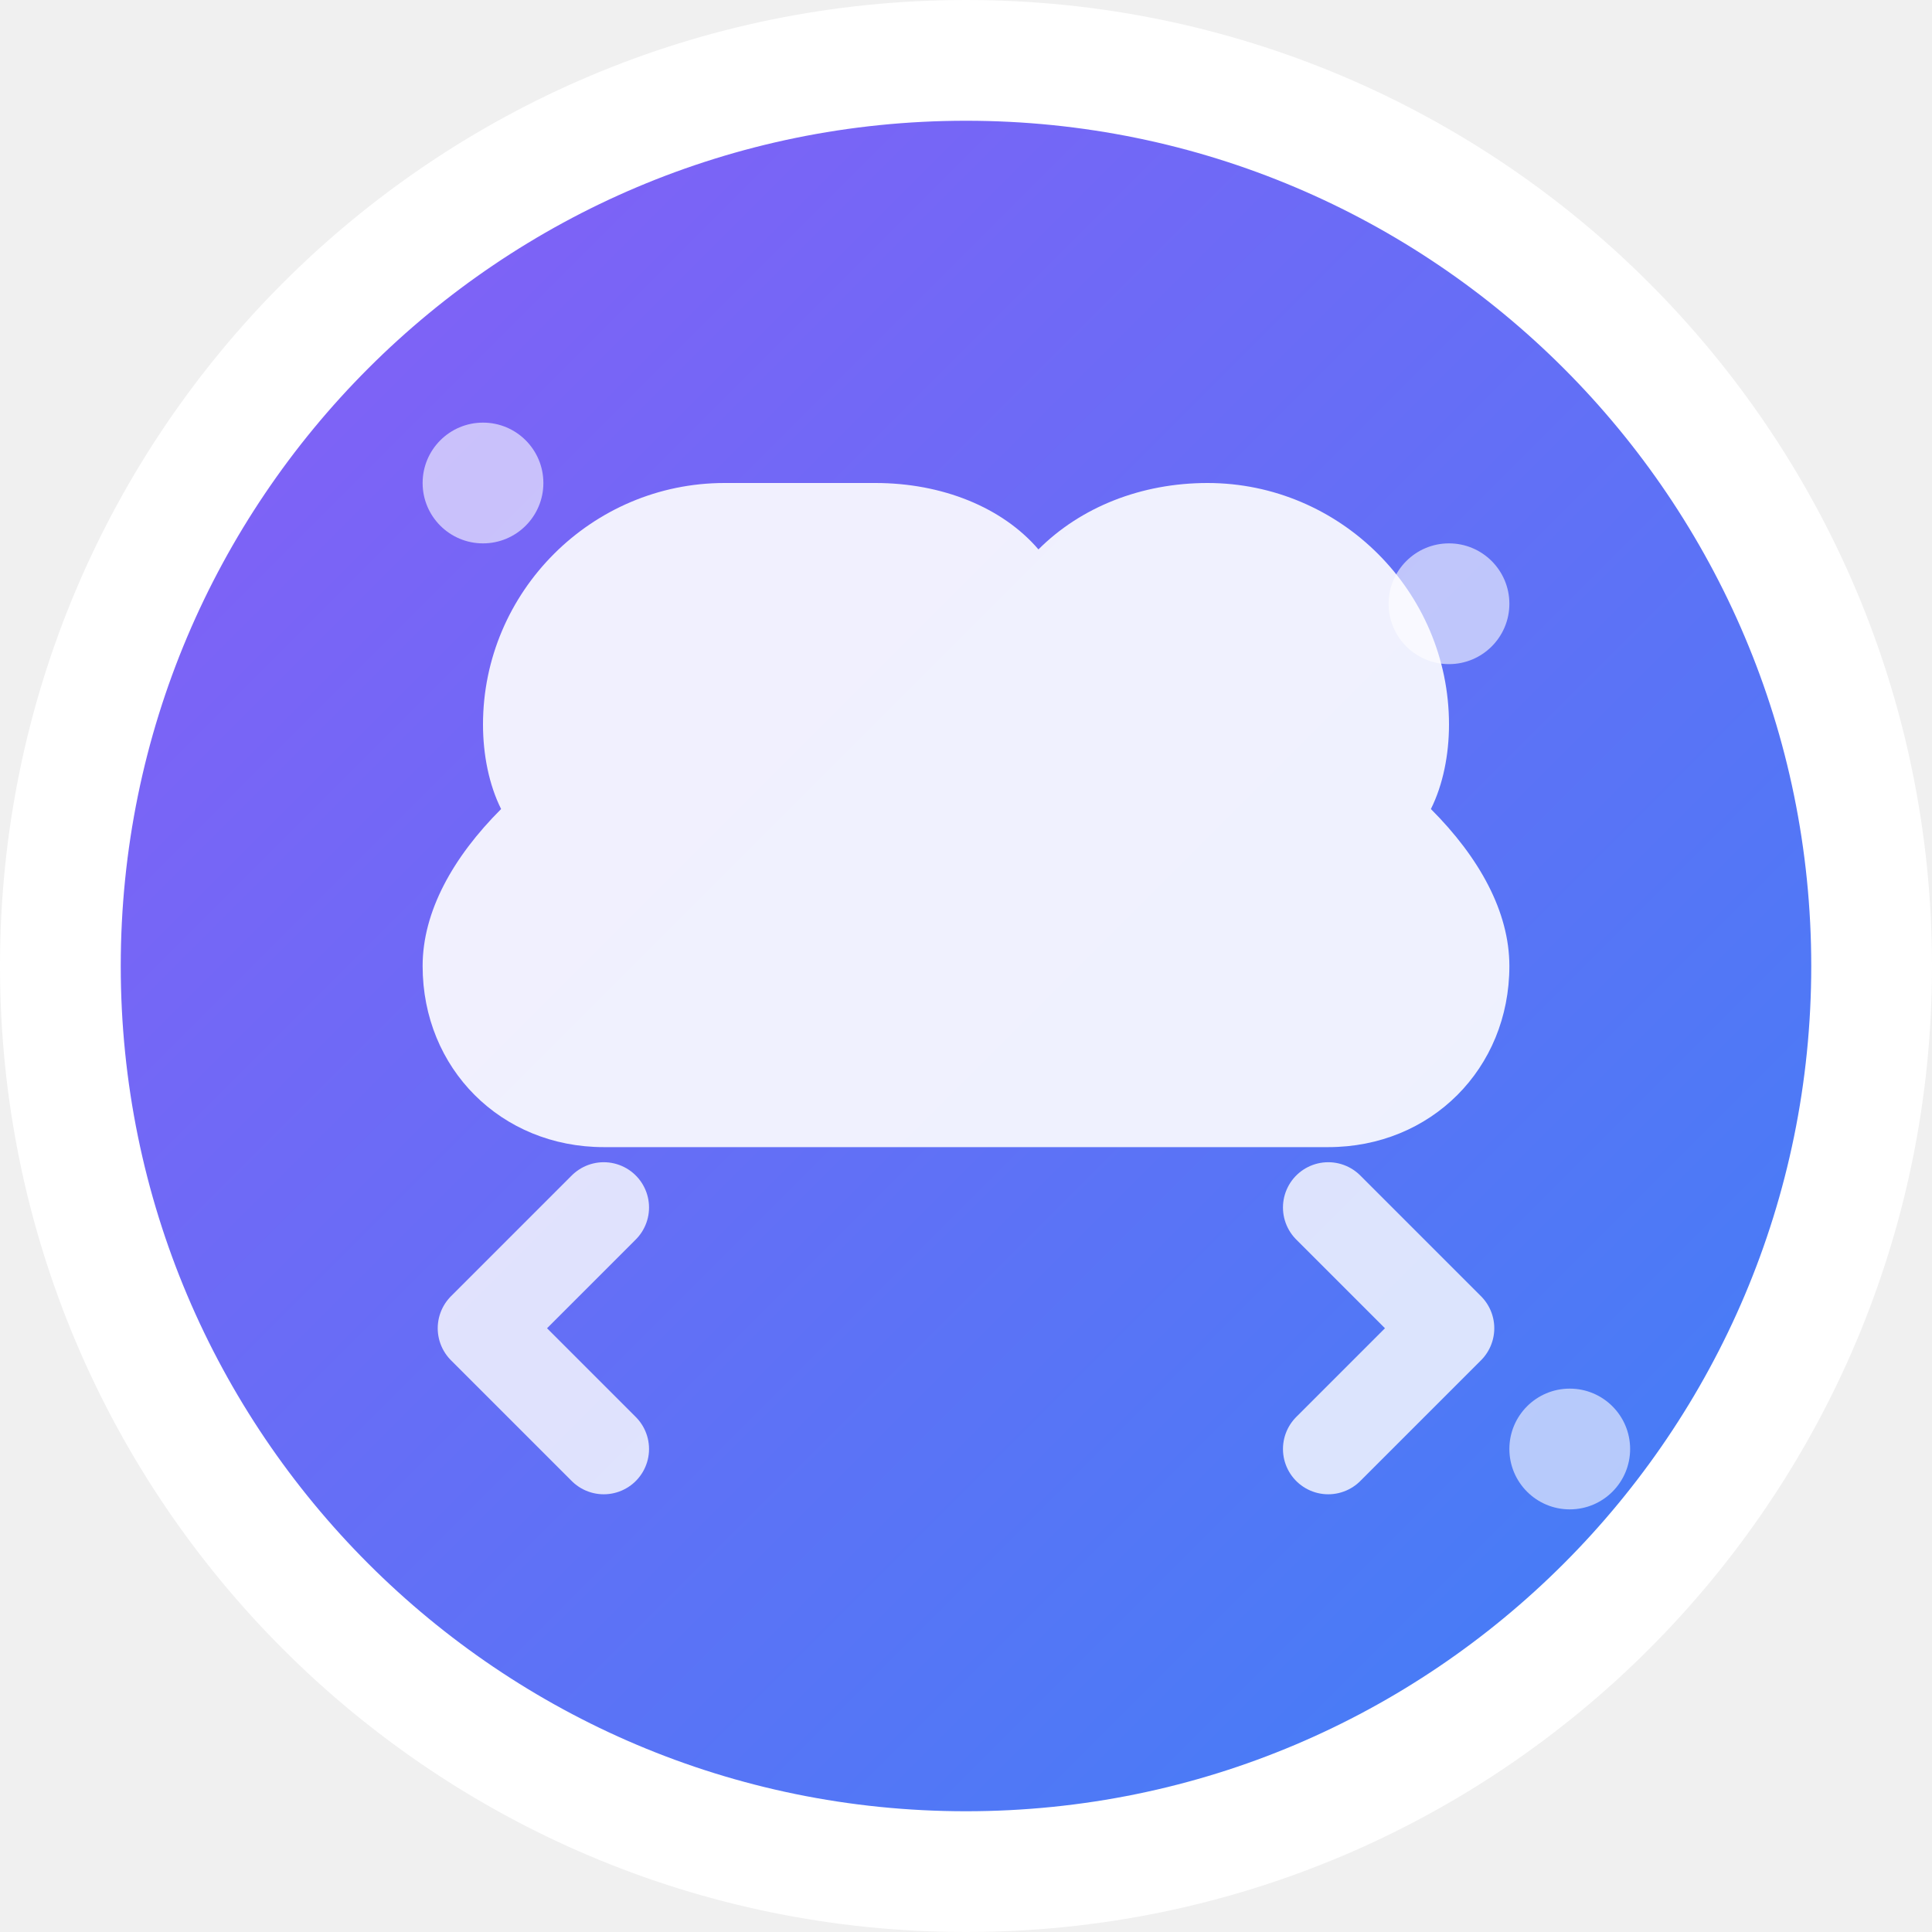
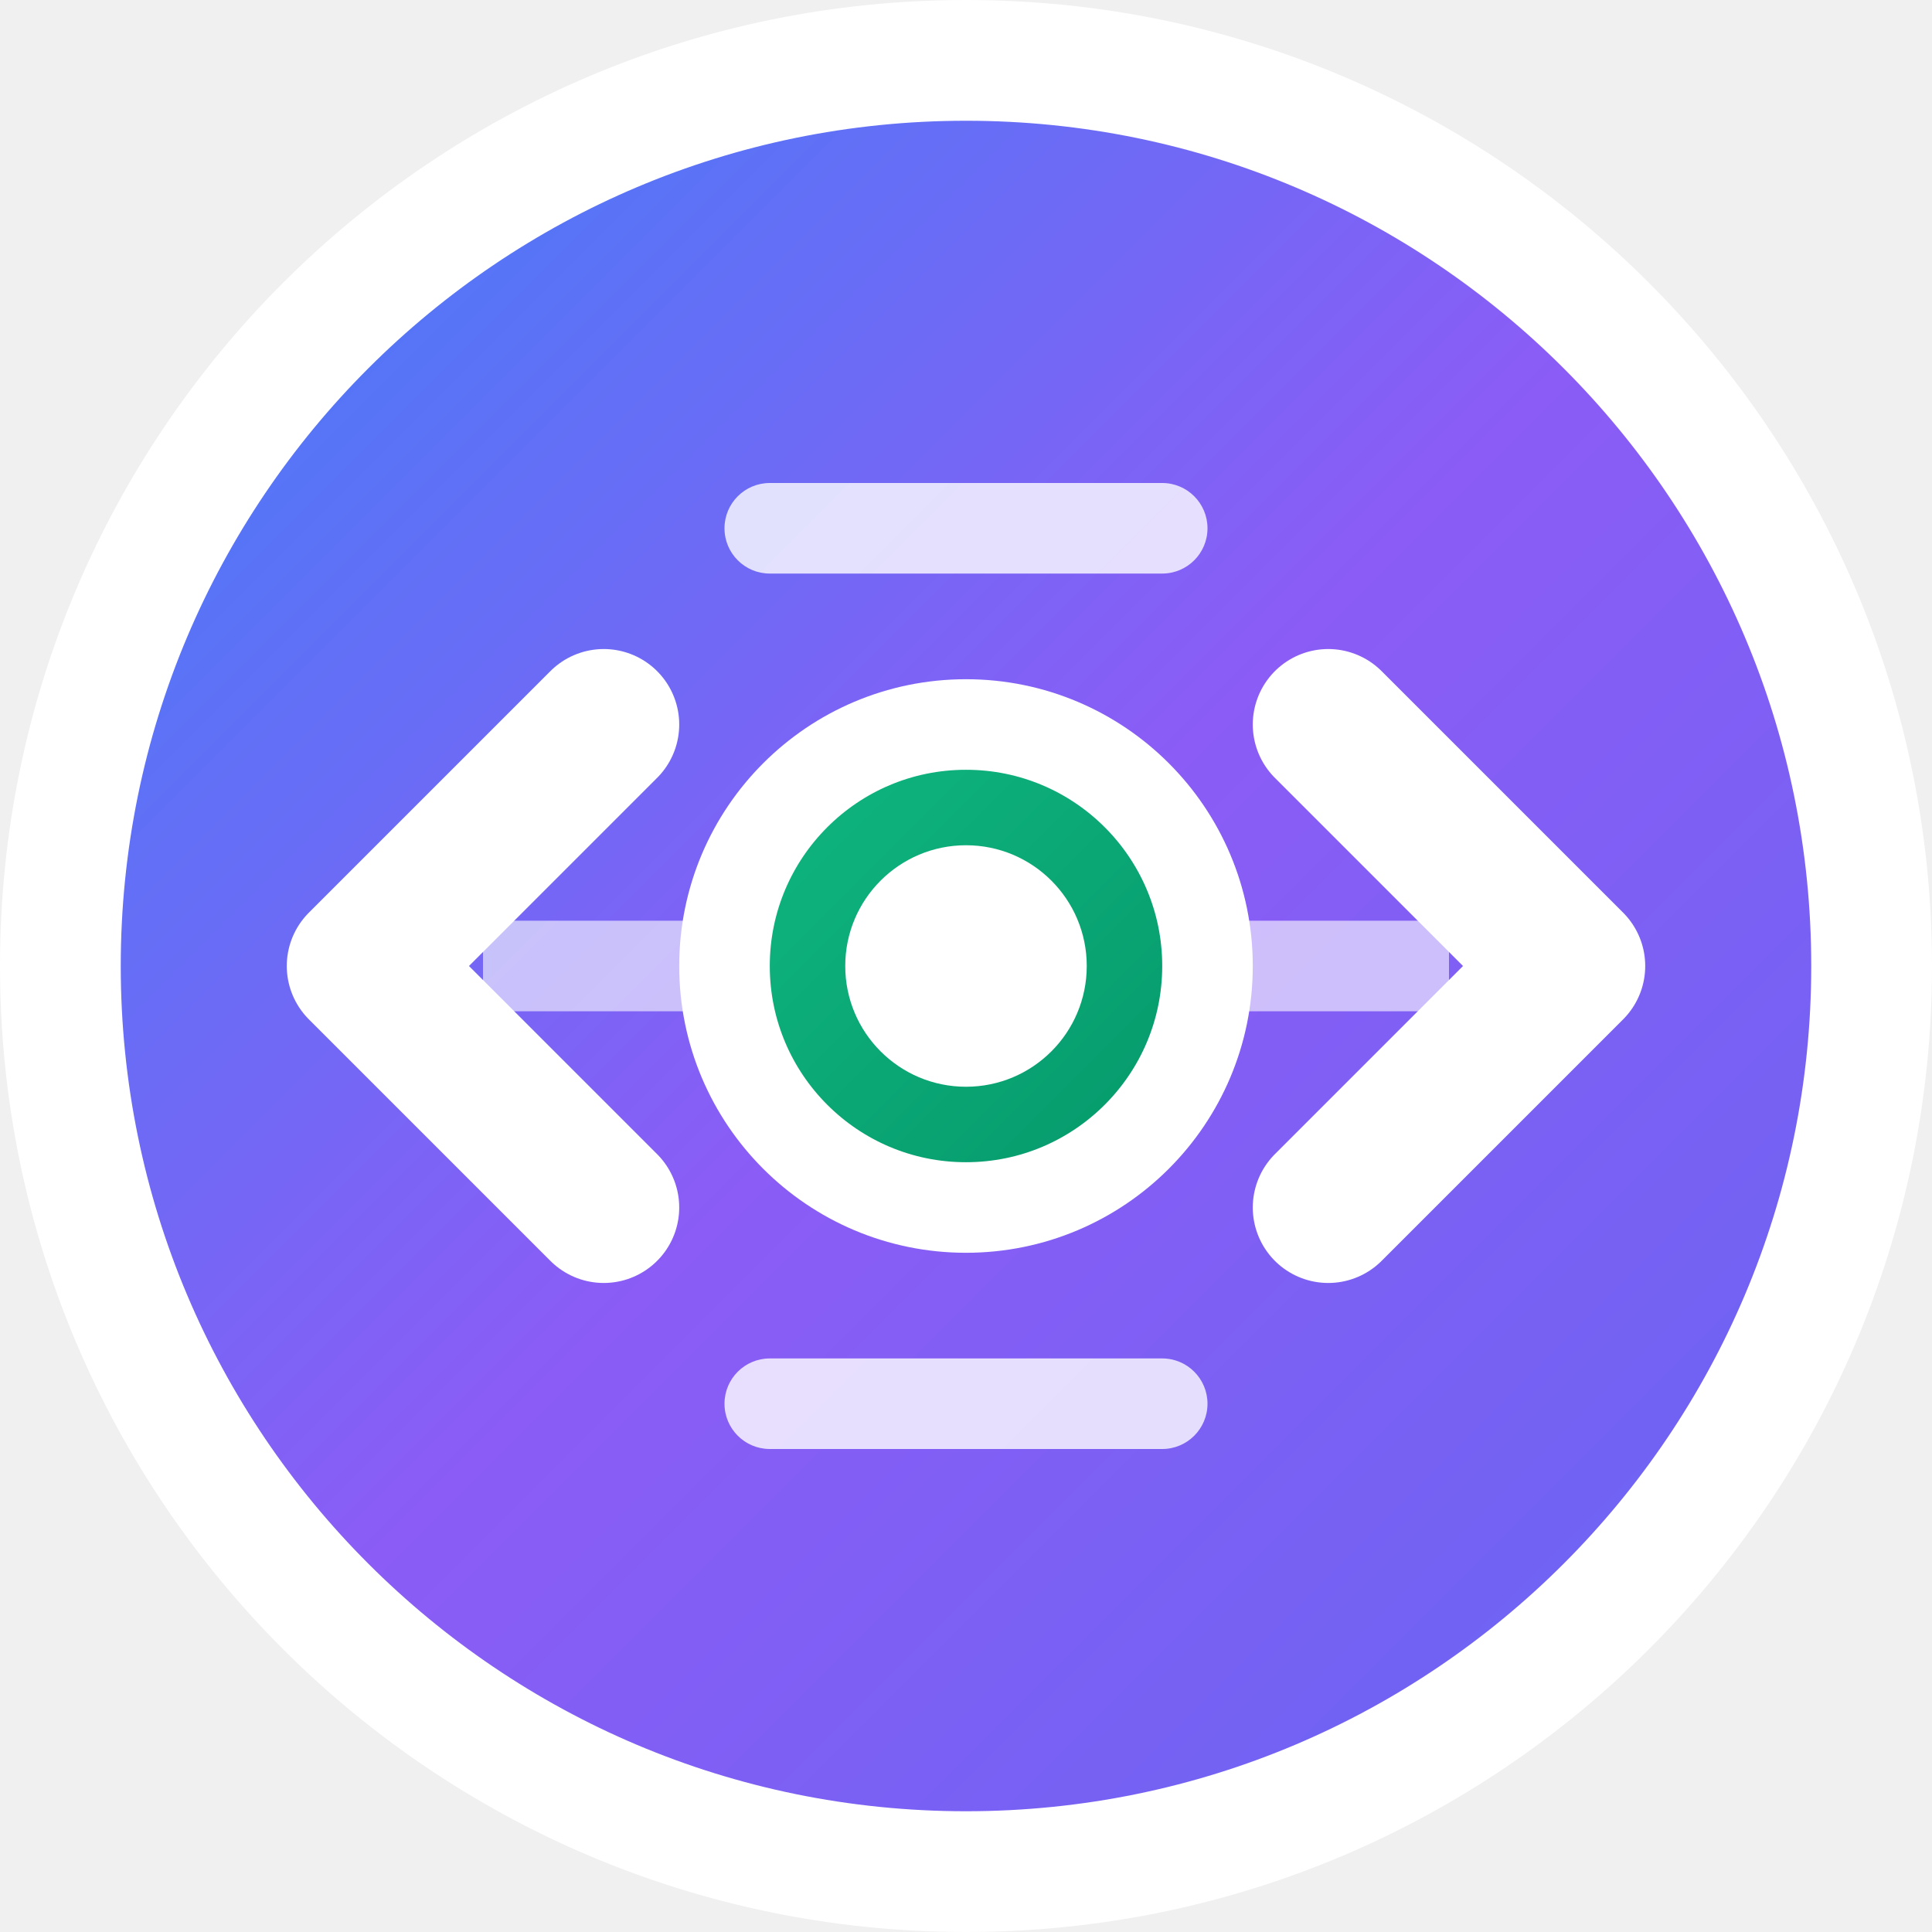
- <svg xmlns="http://www.w3.org/2000/svg" viewBox="0 0 32 32" fill="none">
+ <svg xmlns="http://www.w3.org/2000/svg" width="32" height="32" viewBox="0 0 32 32" fill="none">
  <defs>
-     <linearGradient id="gradient" x1="0%" y1="0%" x2="100%" y2="100%">
-       <stop offset="0%" style="stop-color:#8B5CF6;stop-opacity:1" />
-       <stop offset="100%" style="stop-color:#3B82F6;stop-opacity:1" />
+     <linearGradient id="gradient1" x1="0%" y1="0%" x2="100%" y2="100%">
+       <stop offset="0%" style="stop-color:#3B82F6;stop-opacity:1" />
+       <stop offset="50%" style="stop-color:#8B5CF6;stop-opacity:1" />
+       <stop offset="100%" style="stop-color:#6366F1;stop-opacity:1" />
+     </linearGradient>
+     <linearGradient id="gradient2" x1="0%" y1="0%" x2="100%" y2="100%">
+       <stop offset="0%" style="stop-color:#10B981;stop-opacity:1" />
+       <stop offset="100%" style="stop-color:#059669;stop-opacity:1" />
    </linearGradient>
  </defs>
-   <circle cx="16" cy="16" r="15" fill="url(#gradient)" stroke="white" stroke-width="2" />
-   <path d="M12 8c-2.2 0-4 1.8-4 4 0 .5.1 1 .3 1.4C7.5 14.2 7 15.1 7 16c0 1.7 1.3 3 3 3h12c1.7 0 3-1.3 3-3 0-.9-.5-1.8-1.3-2.6.2-.4.3-.9.3-1.4 0-2.2-1.8-4-4-4-1.1 0-2.1.4-2.8 1.1C16.6 8.4 15.6 8 14.5 8H12z" fill="white" opacity="0.9" />
-   <path d="M10 20l-2 2 2 2M22 20l2 2-2 2" stroke="white" stroke-width="1.5" stroke-linecap="round" stroke-linejoin="round" opacity="0.8" />
-   <circle cx="8" cy="8" r="1" fill="white" opacity="0.6" />
-   <circle cx="24" cy="10" r="1" fill="white" opacity="0.6" />
-   <circle cx="26" cy="24" r="1" fill="white" opacity="0.6" />
+   <circle cx="16" cy="16" r="15" fill="url(#gradient1)" stroke="white" stroke-width="2" />
+   <path d="M10 12L6 16L10 20" stroke="white" stroke-width="2.5" stroke-linecap="round" stroke-linejoin="round" />
+   <path d="M22 12L26 16L22 20" stroke="white" stroke-width="2.5" stroke-linecap="round" stroke-linejoin="round" />
+   <circle cx="16" cy="16" r="4" fill="url(#gradient2)" stroke="white" stroke-width="1.5" />
+   <circle cx="16" cy="16" r="2" fill="white" />
+   <rect x="12" y="8" width="8" height="1.5" rx="0.75" fill="white" opacity="0.8" />
+   <rect x="12" y="22.5" width="8" height="1.5" rx="0.75" fill="white" opacity="0.8" />
+   <line x1="8" y1="16" x2="12" y2="16" stroke="white" stroke-width="1.5" opacity="0.6" />
+   <line x1="20" y1="16" x2="24" y2="16" stroke="white" stroke-width="1.5" opacity="0.6" />
</svg>
